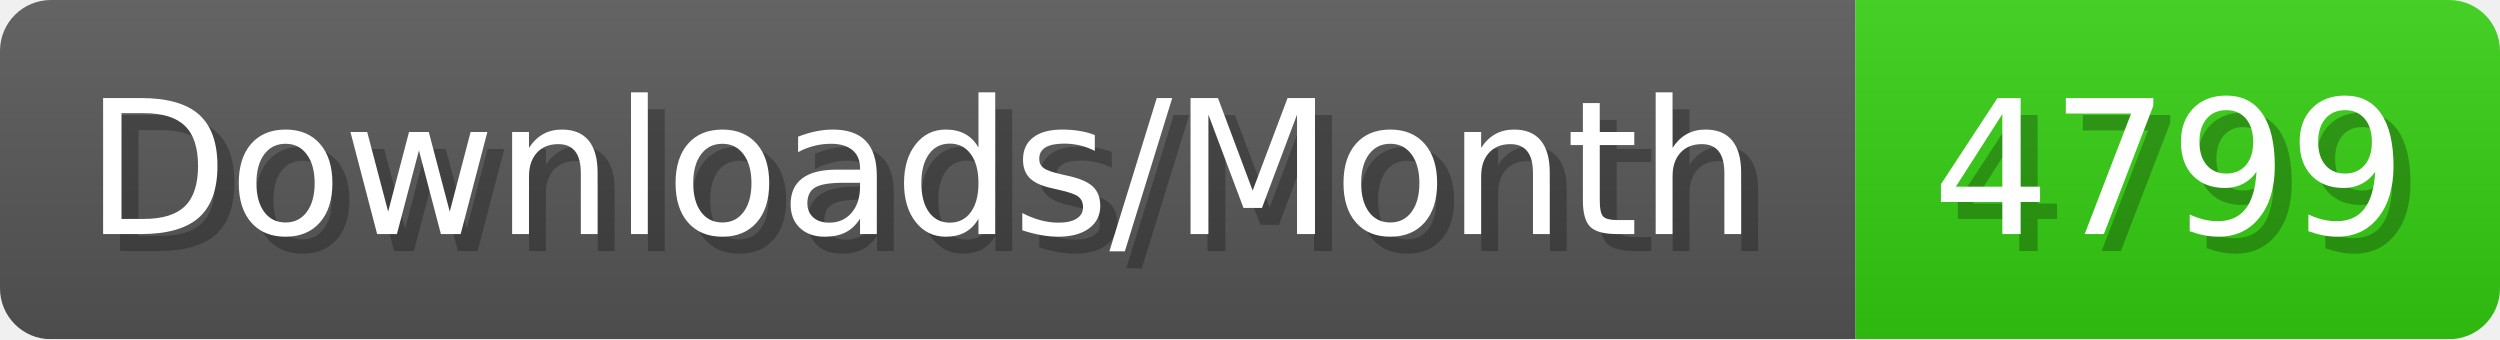
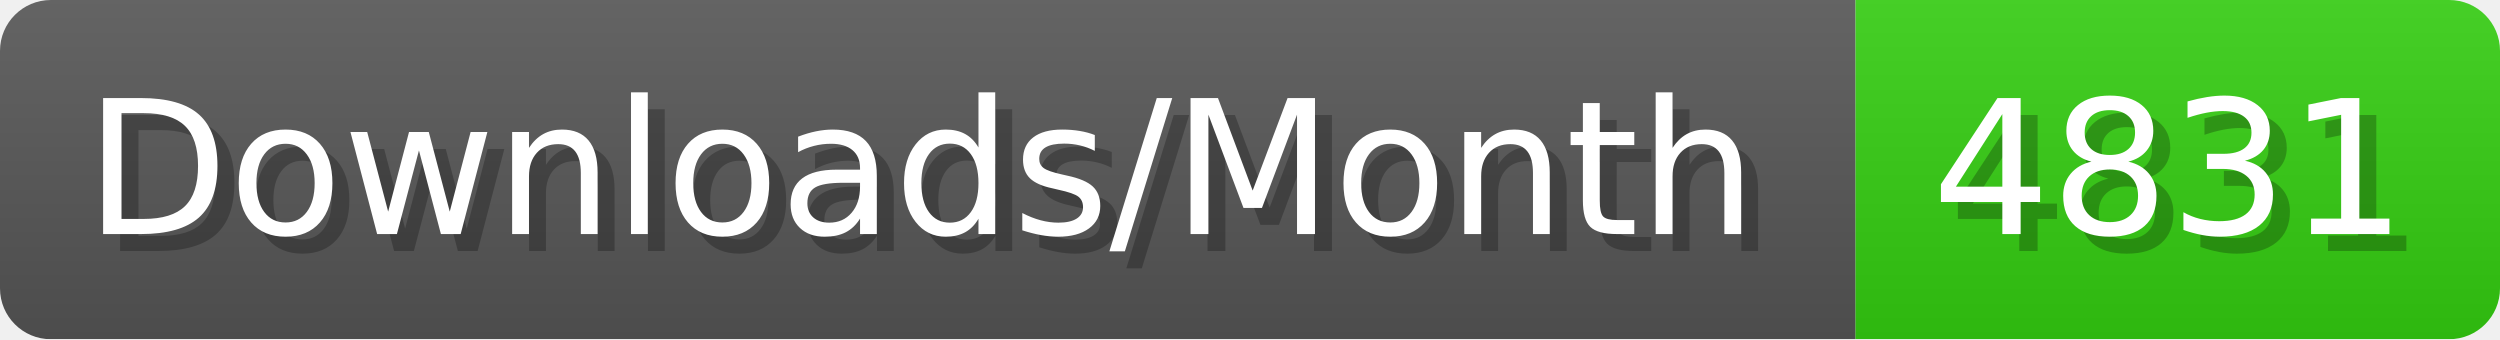
- <svg xmlns="http://www.w3.org/2000/svg" width="147.4" height="20" viewBox="0 0 1474 200" role="img" aria-label="Downloads/Month: 4799">
+ <svg xmlns="http://www.w3.org/2000/svg" width="147.4" height="20" viewBox="0 0 1474 200" role="img" aria-label="Downloads/Month: 4831">
  <linearGradient id="YlXUI" x2="0" y2="100%">
    <stop offset="0" stop-opacity=".1" stop-color="#EEE" />
    <stop offset="1" stop-opacity=".1" />
  </linearGradient>
  <mask id="JHhop">
    <rect width="1474" height="200" rx="30" fill="#FFF" />
  </mask>
  <g mask="url(#JHhop)">
    <rect width="1094" height="200" fill="#555" />
    <rect width="380" height="200" fill="#3C1" x="1094" />
    <rect width="1474" height="200" fill="url(#YlXUI)" />
  </g>
  <g aria-hidden="true" fill="#fff" text-anchor="start" font-family="Verdana,DejaVu Sans,sans-serif" font-size="110">
    <text x="60" y="148" textLength="994" fill="#000" opacity="0.25">Downloads/Month</text>
    <text x="50" y="138" textLength="994">Downloads/Month</text>
-     <text x="1149" y="148" textLength="280" fill="#000" opacity="0.25">4799</text>
-     <text x="1139" y="138" textLength="280">4799</text>
+     <text x="1149" y="148" textLength="280" fill="#000" opacity="0.25">4831</text>
+     <text x="1139" y="138" textLength="280">4831</text>
  </g>
</svg>
